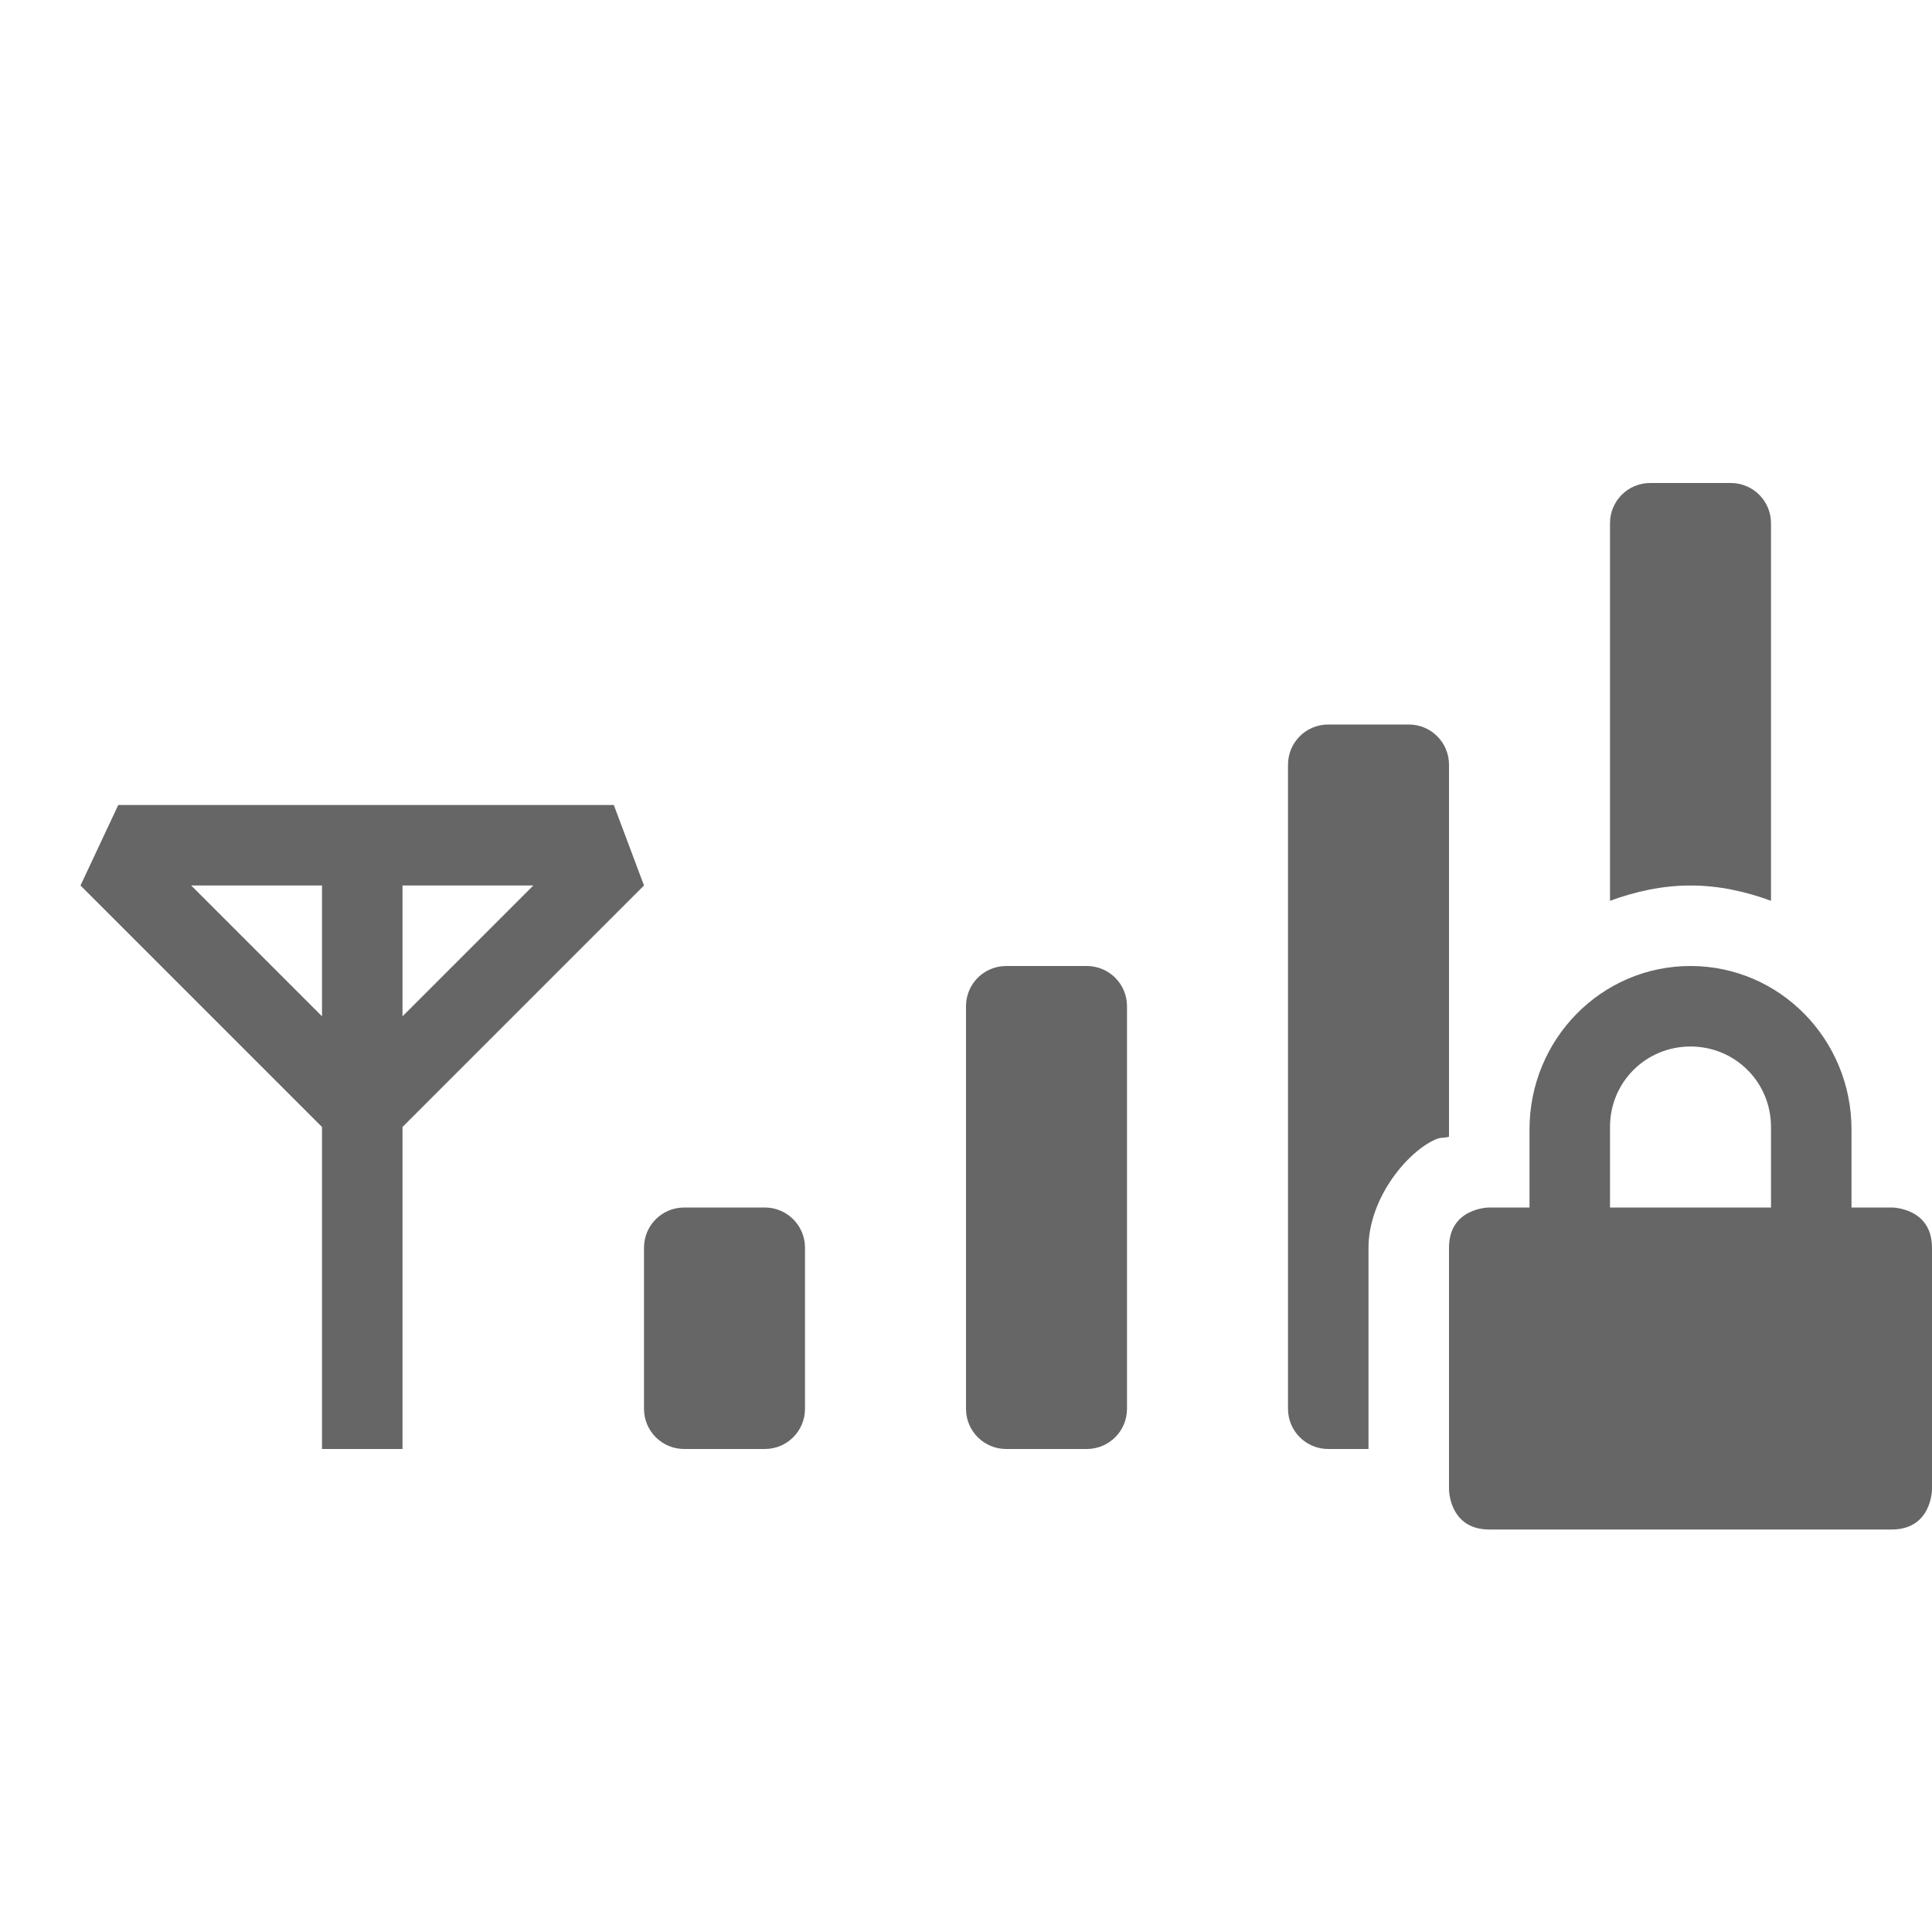
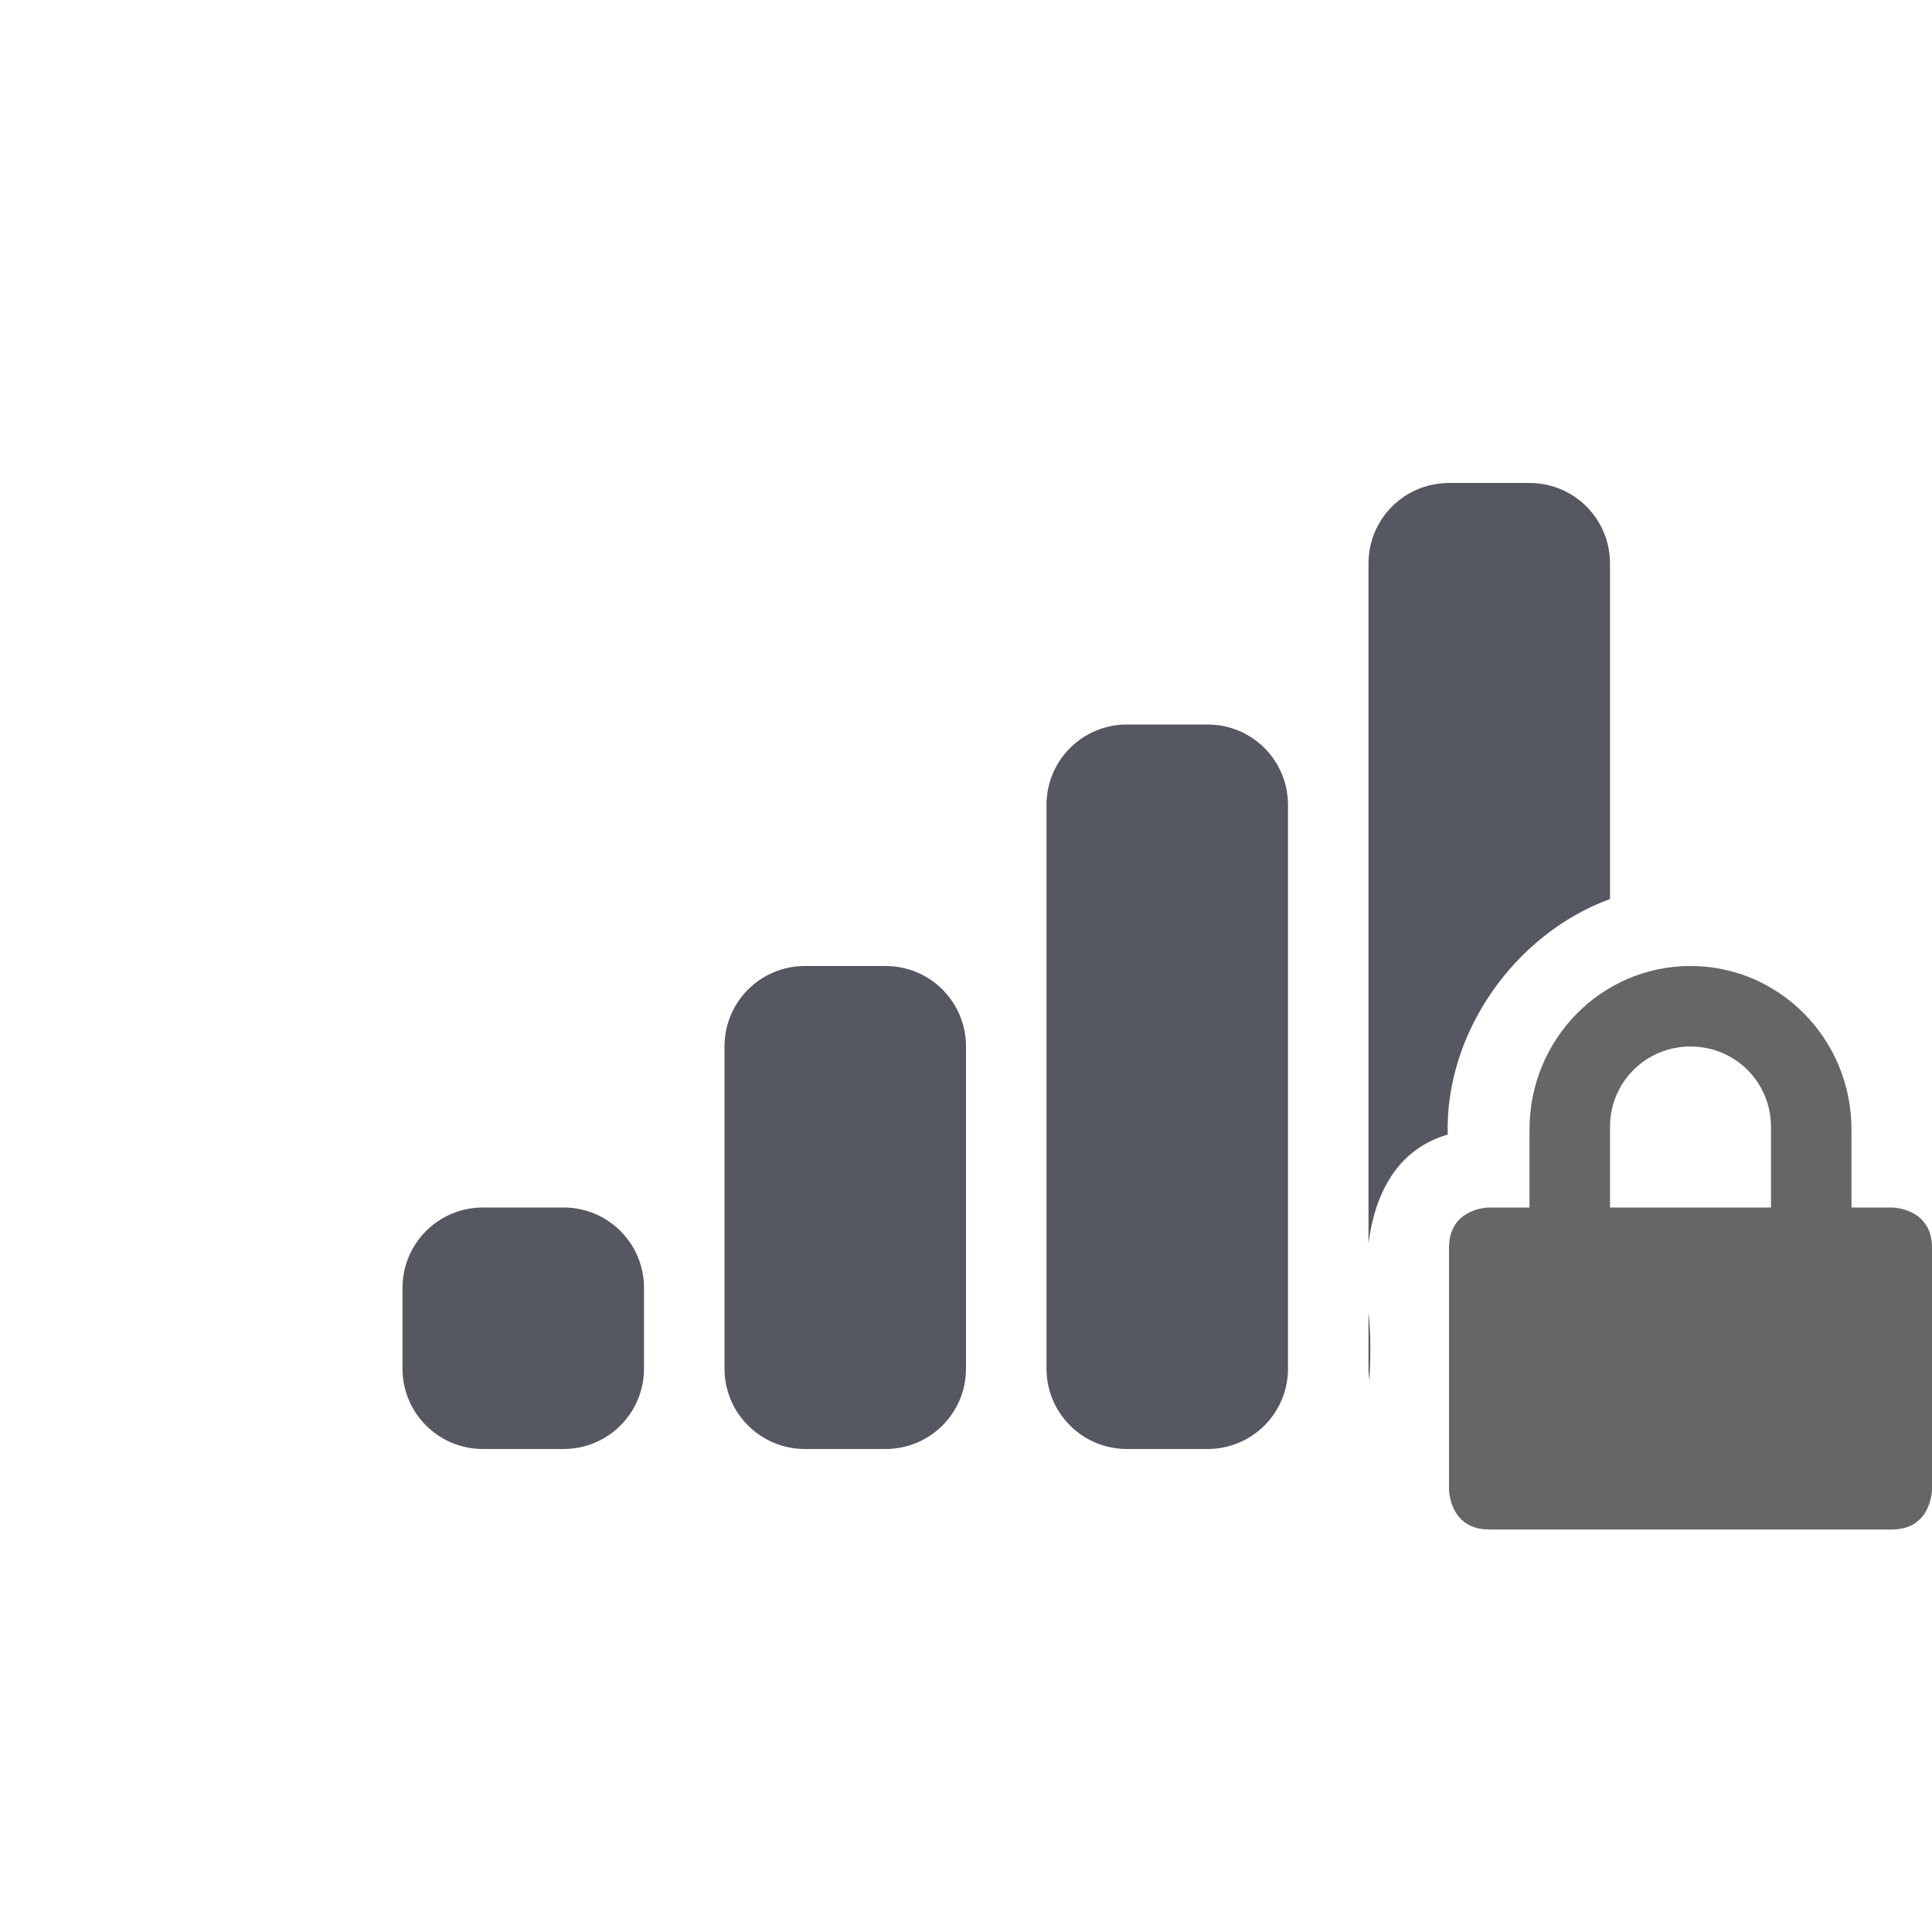
- <svg xmlns="http://www.w3.org/2000/svg" height="24" width="24">
-   <path color="#000" d="M20.5 6c-.277 0-.5.223-.5.5v4.69c.314-.115.648-.19 1-.19.353 0 .686.075 1 .19V6.5c0-.277-.223-.5-.5-.5zm-4 3c-.277 0-.5.223-.5.5v8c0 .277.223.5.5.5h.5v-2.5c0-.583.44-1.15.803-1.332.103-.051.106-.022.197-.047V9.5c0-.277-.223-.5-.5-.5zM1.469 10L1 11l3 3v4h1v-4l3-3-.375-1zm.906 1H4v1.625zM5 11h1.625L5 12.625zm7.5 1c-.277 0-.5.223-.5.5v5c0 .277.223.5.5.5h1c.277 0 .5-.223.5-.5v-5c0-.277-.223-.5-.5-.5zm8.5 0c-1.108 0-2 .91-2 2.031V15h-.5s-.5 0-.5.5v3s0 .5.5.5h5c.5 0 .5-.5.5-.5v-3c0-.5-.5-.5-.5-.5H23v-.969c0-1.12-.892-2.031-2-2.031zm0 1c.554 0 1 .442 1 1v1h-2v-1c0-.558.446-1 1-1zM8.5 15c-.277 0-.5.223-.5.5v2c0 .277.223.5.5.5h1c.277 0 .5-.223.5-.5v-2c0-.277-.223-.5-.5-.5z" fill="#666" overflow="visible" style="isolation:auto;mix-blend-mode:normal;marker:none" />
+ <svg xmlns="http://www.w3.org/2000/svg" height="24" width="24" version="1.1" id="svg4" xml:space="preserve">
+   <defs id="defs8" />
+   <path id="rect421" style="fill:#555761;stroke-width:1.001;-inkscape-stroke:none;stop-color:#000000" d="M 18 6 C 17.446 6 17 6.446 17 7 L 17 15.445 C 17.077 14.842 17.345 14.28 17.984 14.094 C 17.95 12.827 18.818 11.601 20 11.168 L 20 7 C 20 6.446 19.554 6 19 6 L 18 6 z M 14 9 C 13.446 9 13 9.446 13 10 L 13 17 C 13 17.554 13.446 18 14 18 L 15 18 C 15.554 18 16 17.554 16 17 L 16 10 C 16 9.446 15.554 9 15 9 L 14 9 z M 10 12 C 9.446 12 9 12.446 9 13 L 9 17 C 9 17.554 9.446 18 10 18 L 11 18 C 11.554 18 12 17.554 12 17 L 12 13 C 12 12.446 11.554 12 11 12 L 10 12 z M 6 15 C 5.446 15 5 15.446 5 16 L 5 17 C 5 17.554 5.446 18 6 18 L 7 18 C 7.554 18 8 17.554 8 17 L 8 16 C 8 15.446 7.554 15 7 15 L 6 15 z M 17 16.301 L 17 17 C 17 17.05 17.005 17.098 17.012 17.146 C 17.025 16.859 17.031 16.575 17 16.301 z " />
+   <path d="m 21,12 c -1.108,0 -2,0.91 -2,2.031 V 15 h -0.5 c 0,0 -0.5,0 -0.5,0.5 v 3 c 0,0 0,0.5 0.5,0.5 h 5 C 24,19 24,18.5 24,18.5 v -3 C 24,15 23.5,15 23.5,15 H 23 V 14.031 C 23,12.911 22.108,12 21,12 Z m 0,1 c 0.554,0 1,0.442 1,1 v 1 h -2 v -1 c 0,-0.558 0.446,-1 1,-1 z" overflow="visible" style="color:#000000;isolation:auto;mix-blend-mode:normal;fill:#666666;marker:none" id="path1871" />
</svg>
